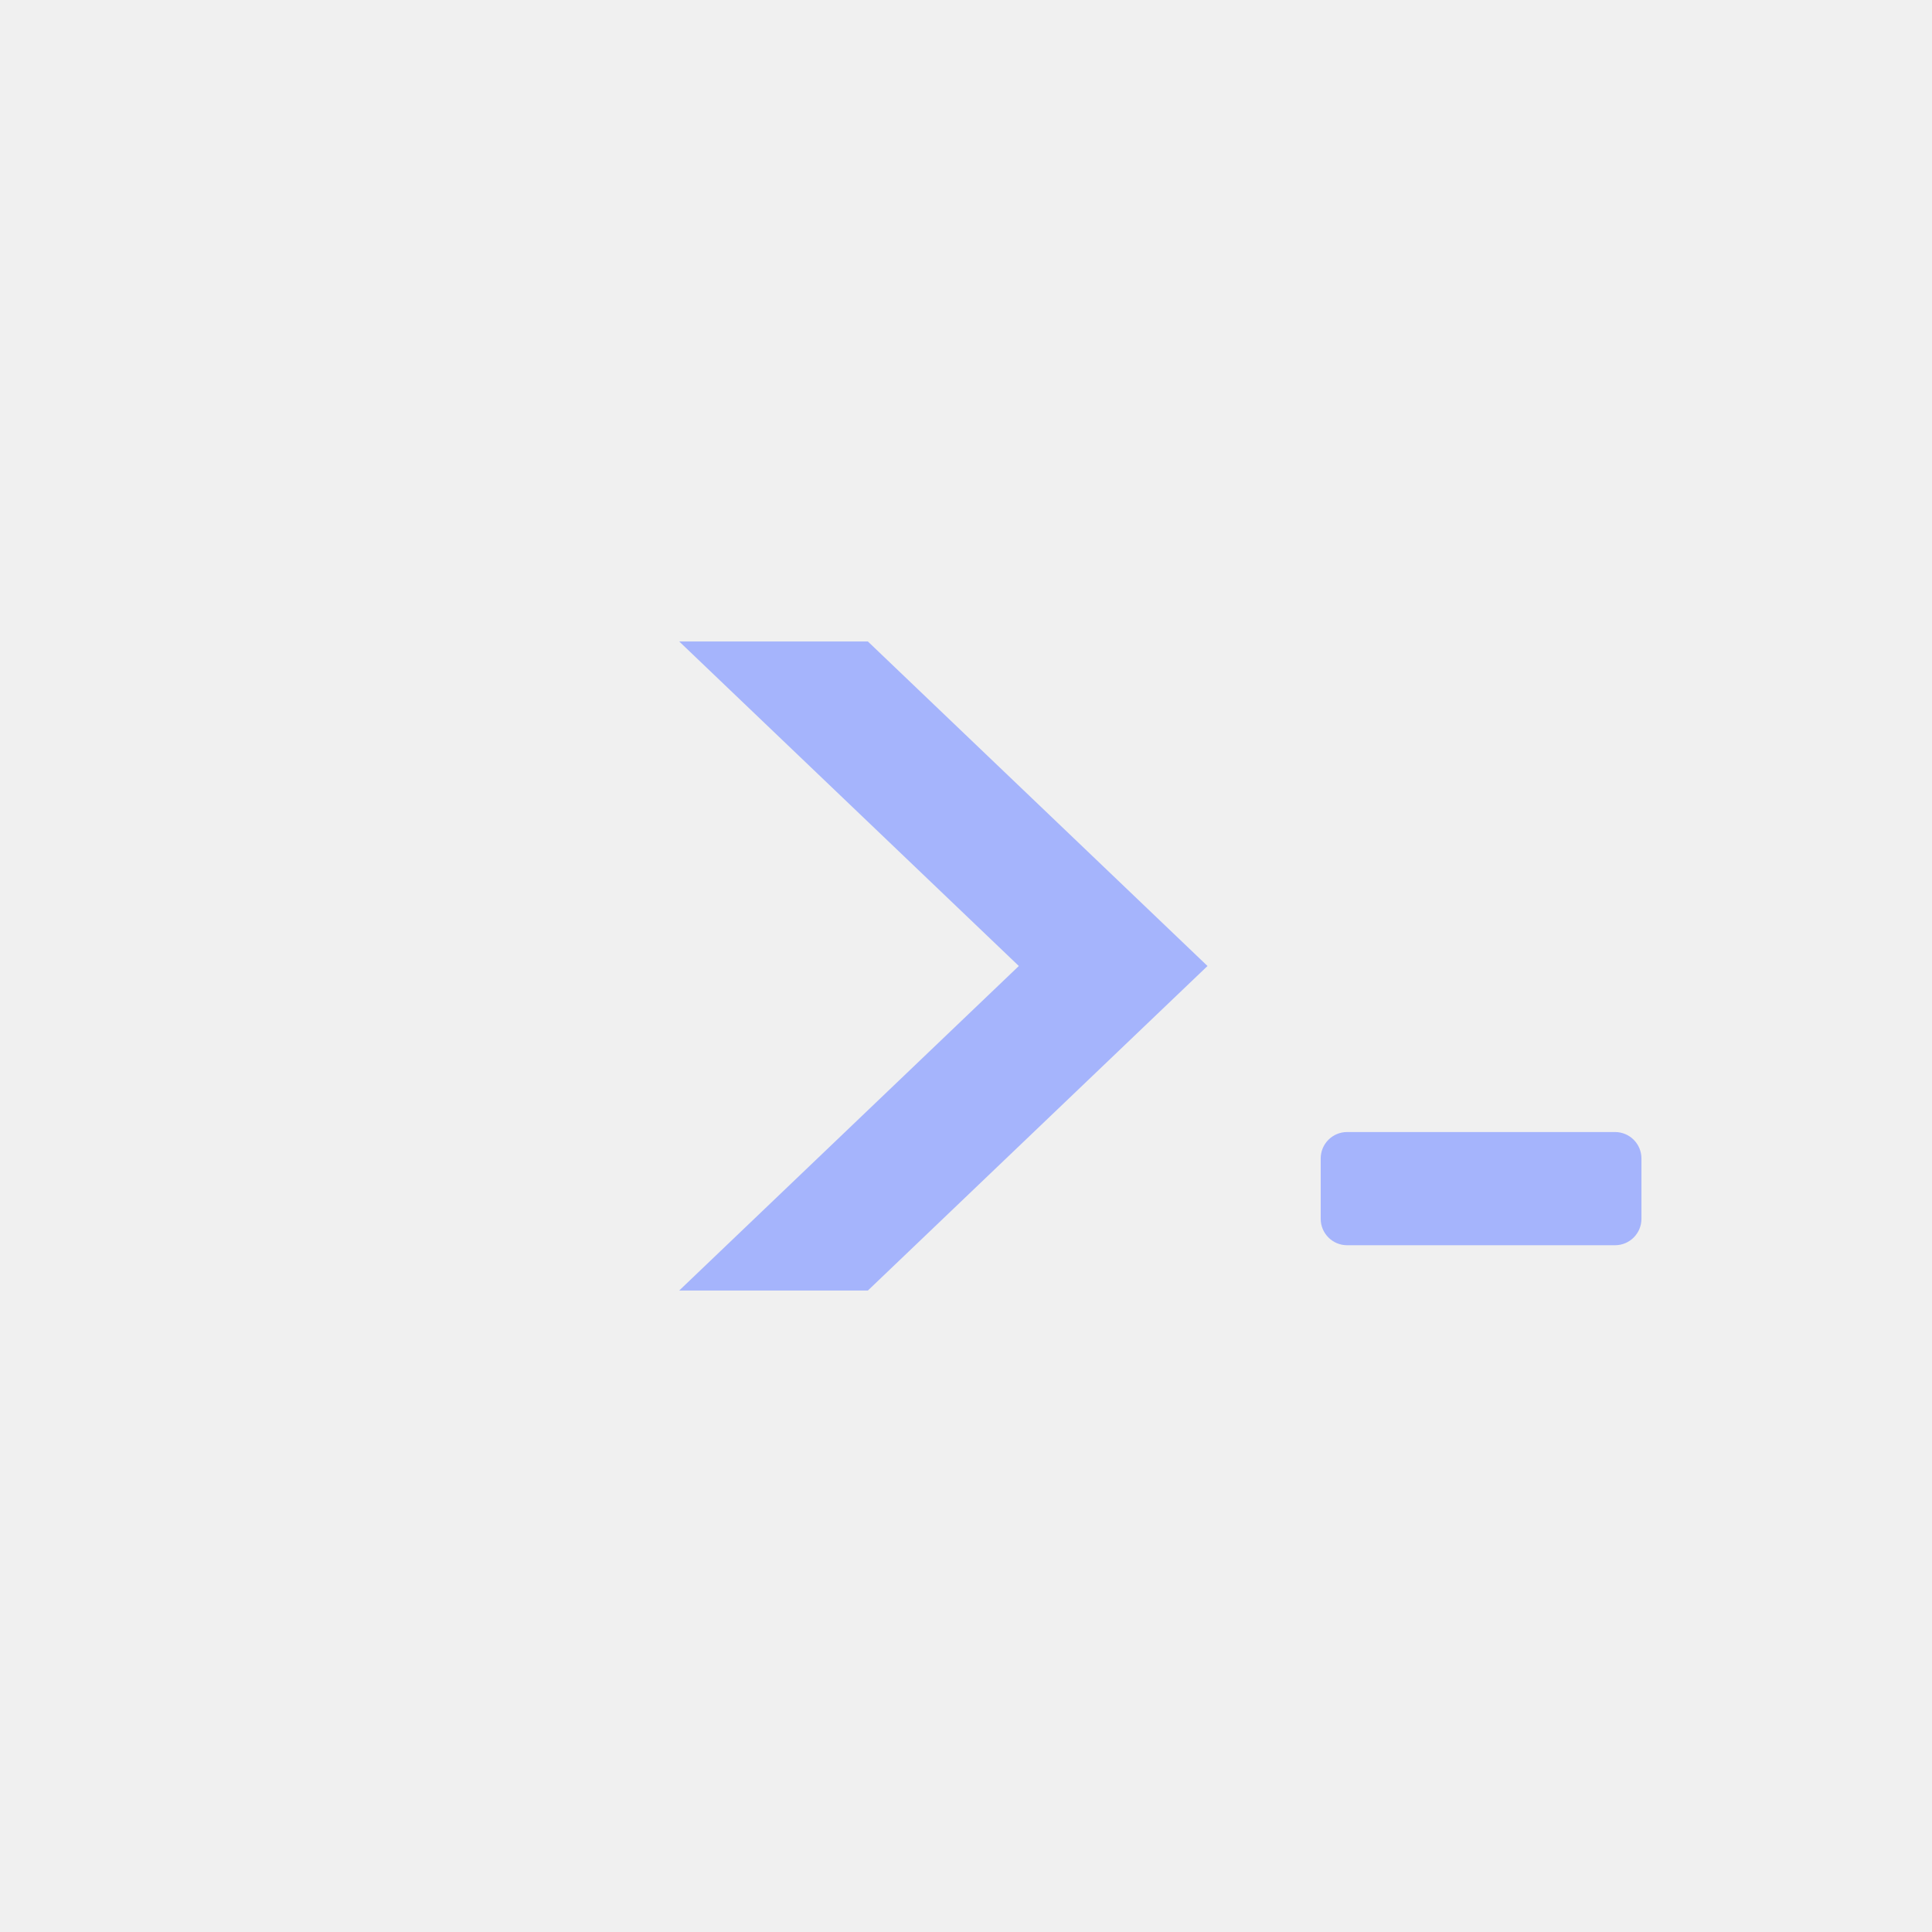
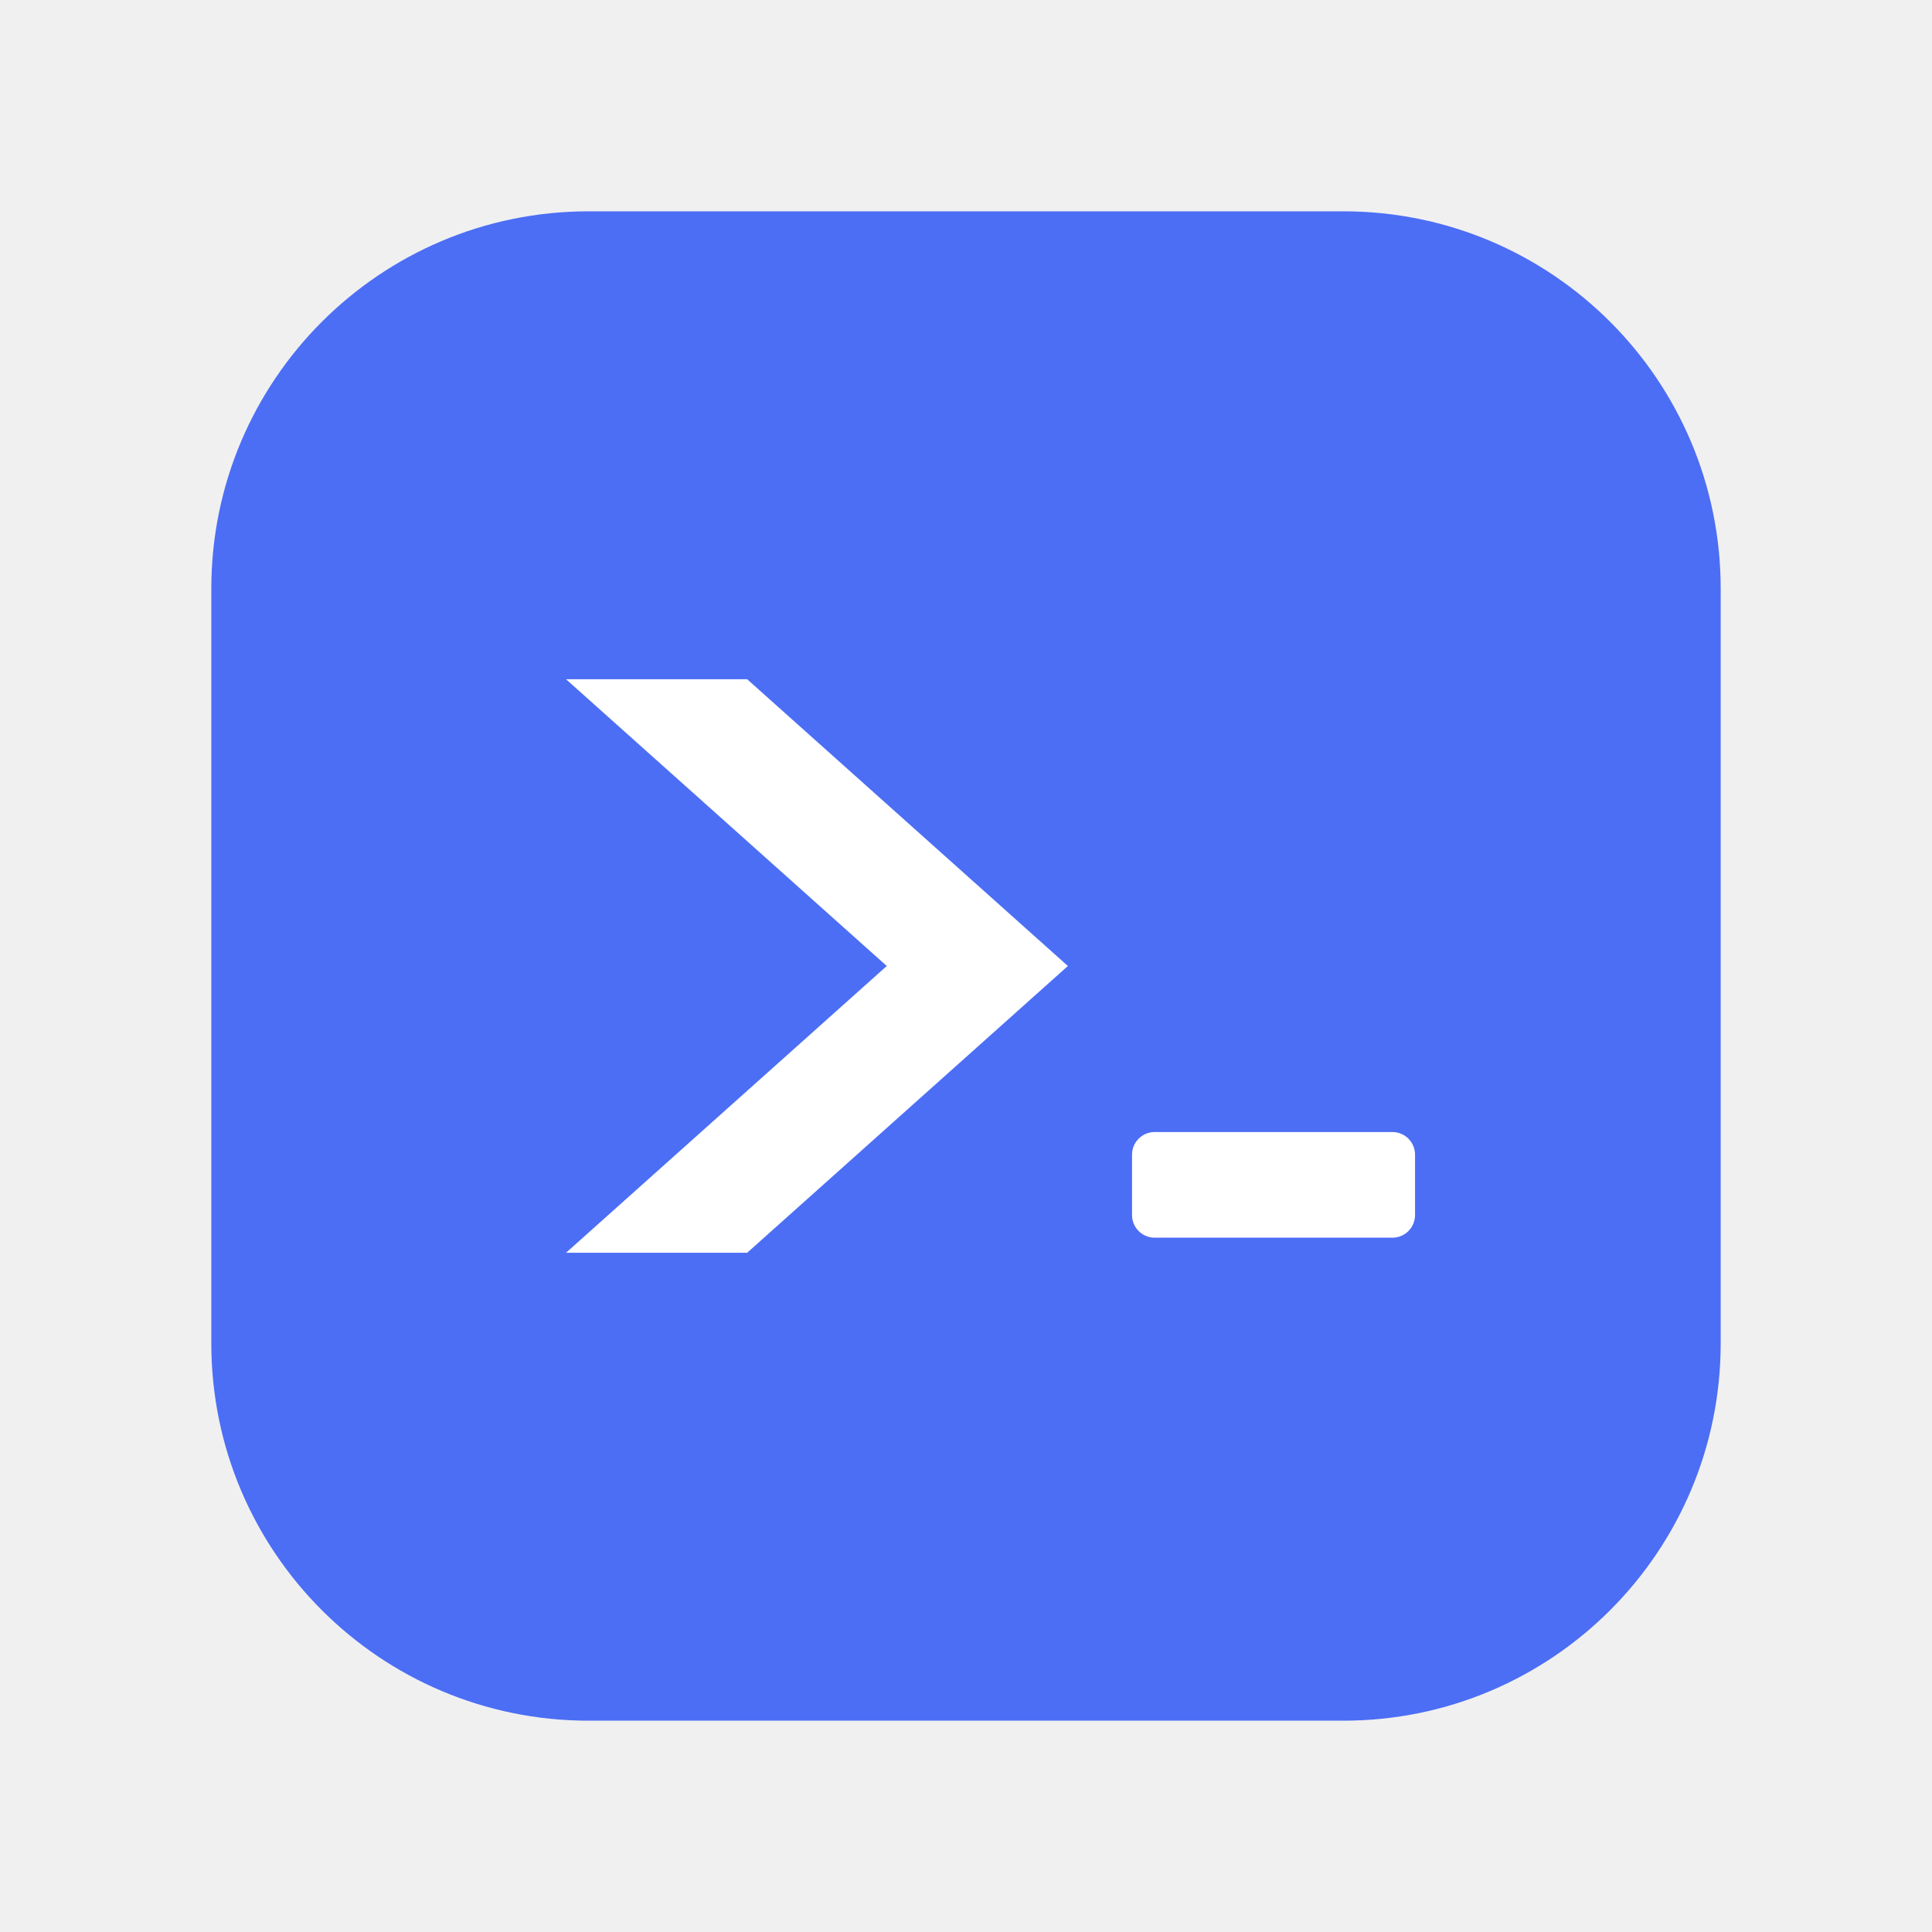
<svg xmlns="http://www.w3.org/2000/svg" viewBox="0 0 1024 1024" width="200" height="200">
-   <path d="M360 340 L540 512 L360 684 L460 684 L640 512 L460 340 Z" fill="#A5B4FC" />
-   <rect x="700" y="600" width="170" height="60" rx="14" fill="#A5B4FC" />
+   <rect x="112" y="112" width="800" height="800" rx="200" fill="#4C6EF5" />
+   <path d="M300 360 L470 512 L300 664 L396 664 L566 512 L396 360 Z" fill="#ffffff" />
+   <rect x="600" y="600" width="150" height="56" rx="12" fill="#ffffff" />
</svg>
